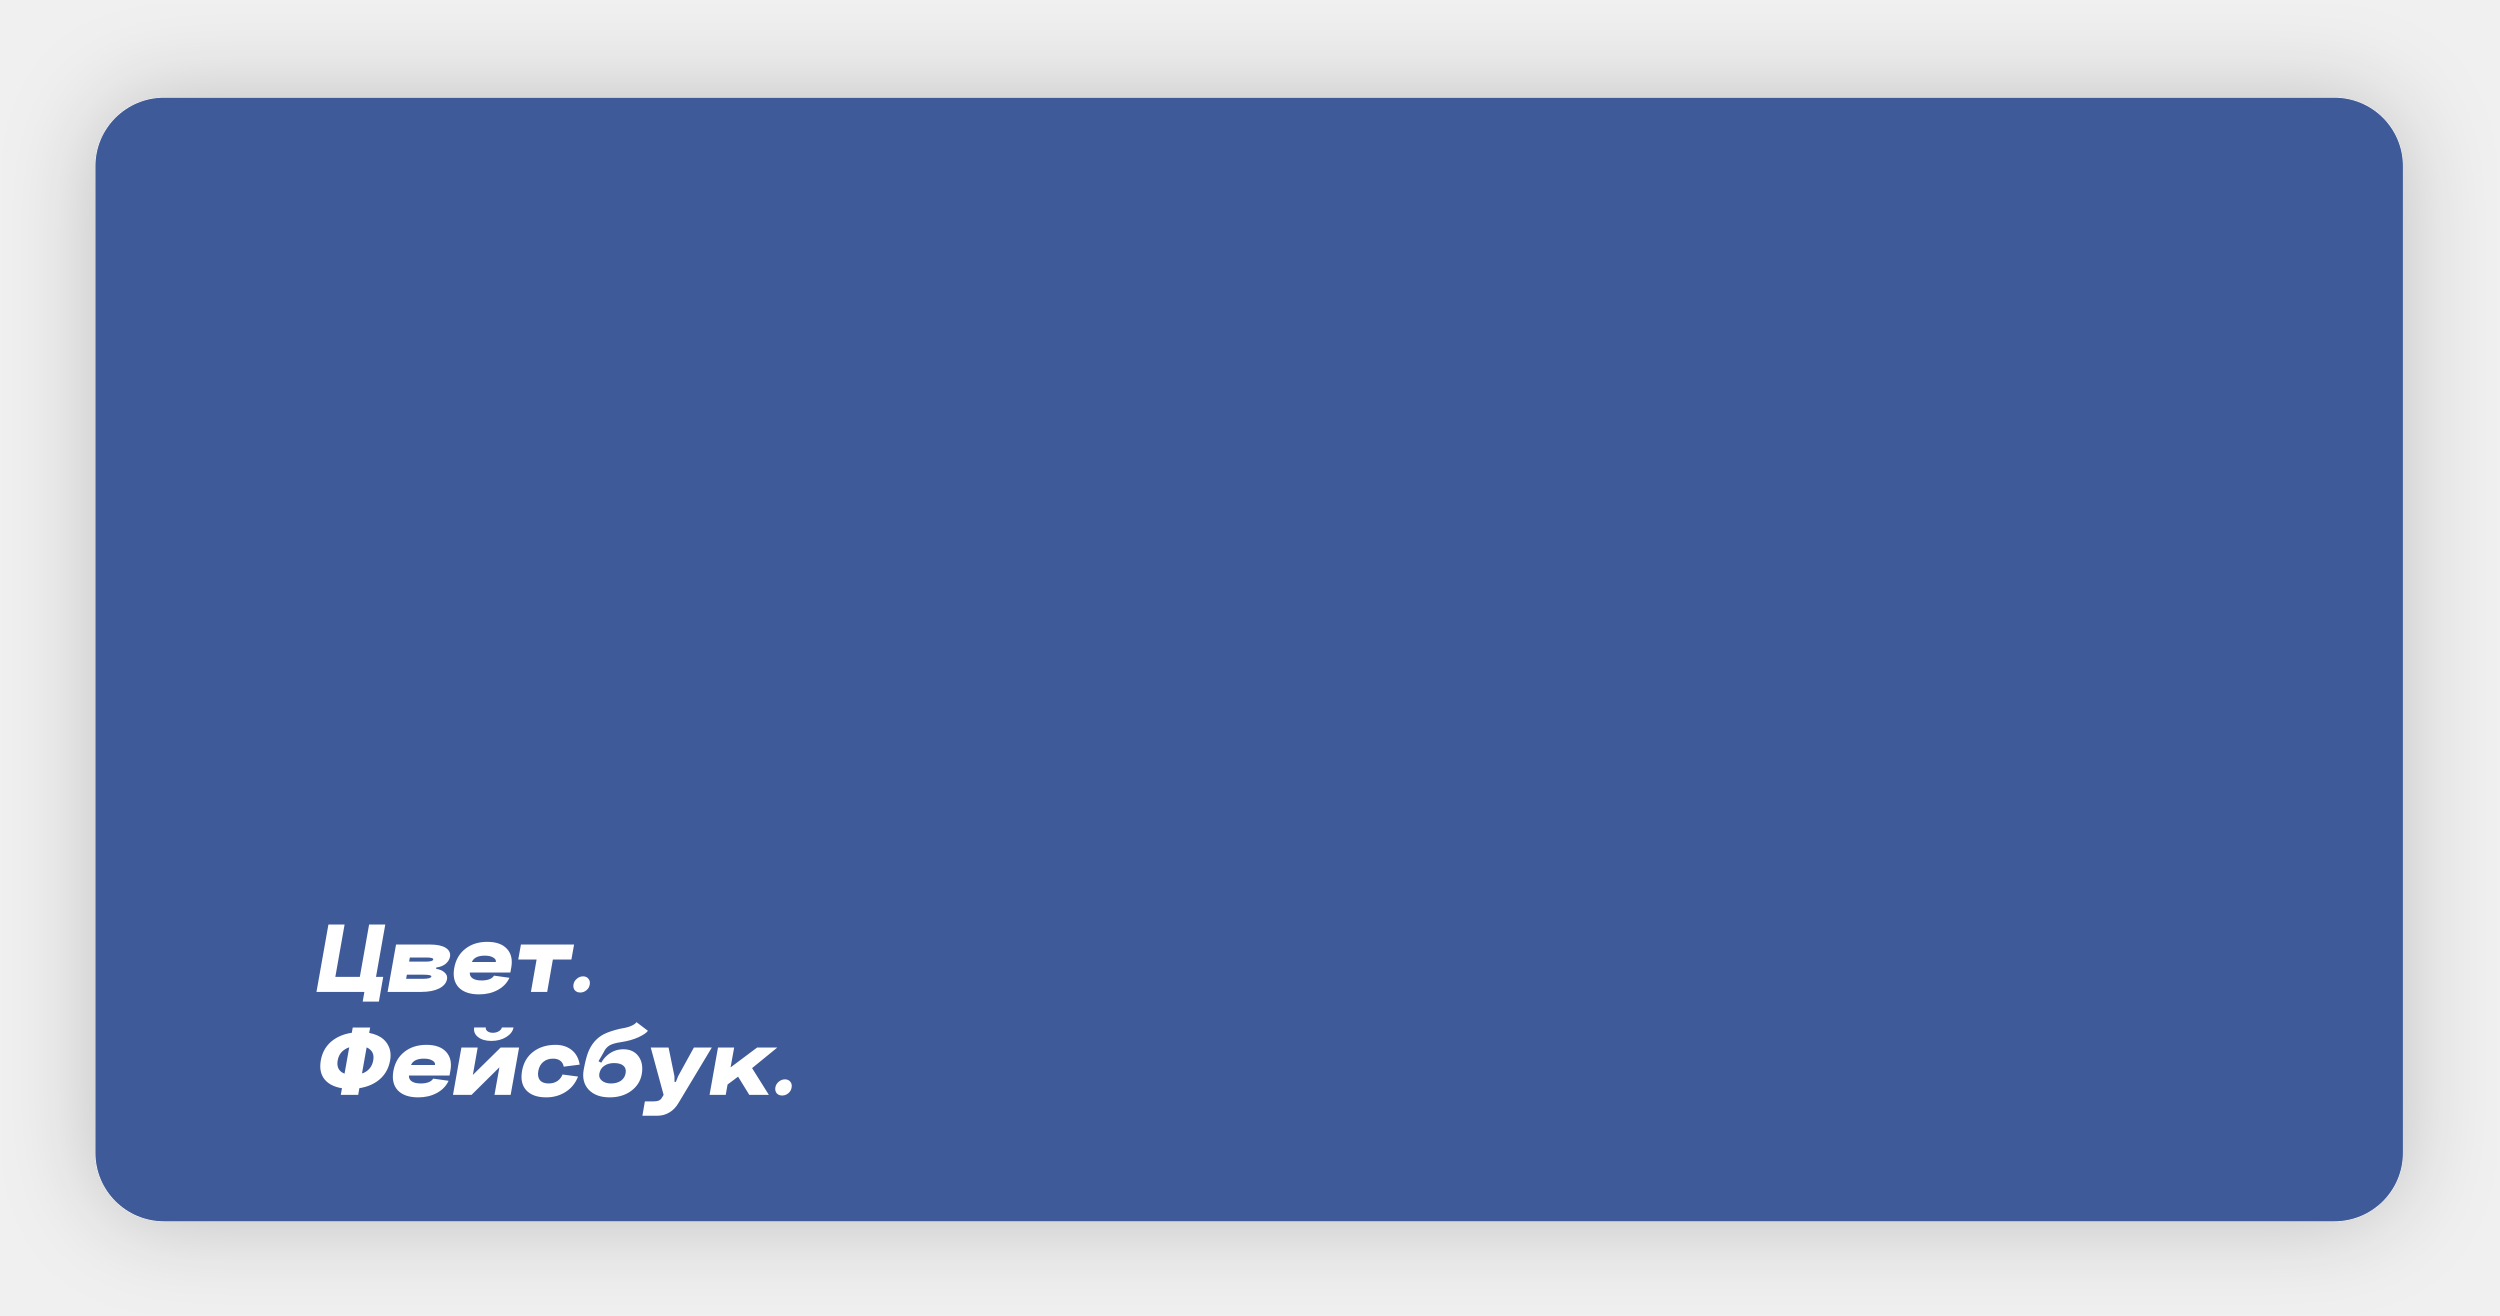
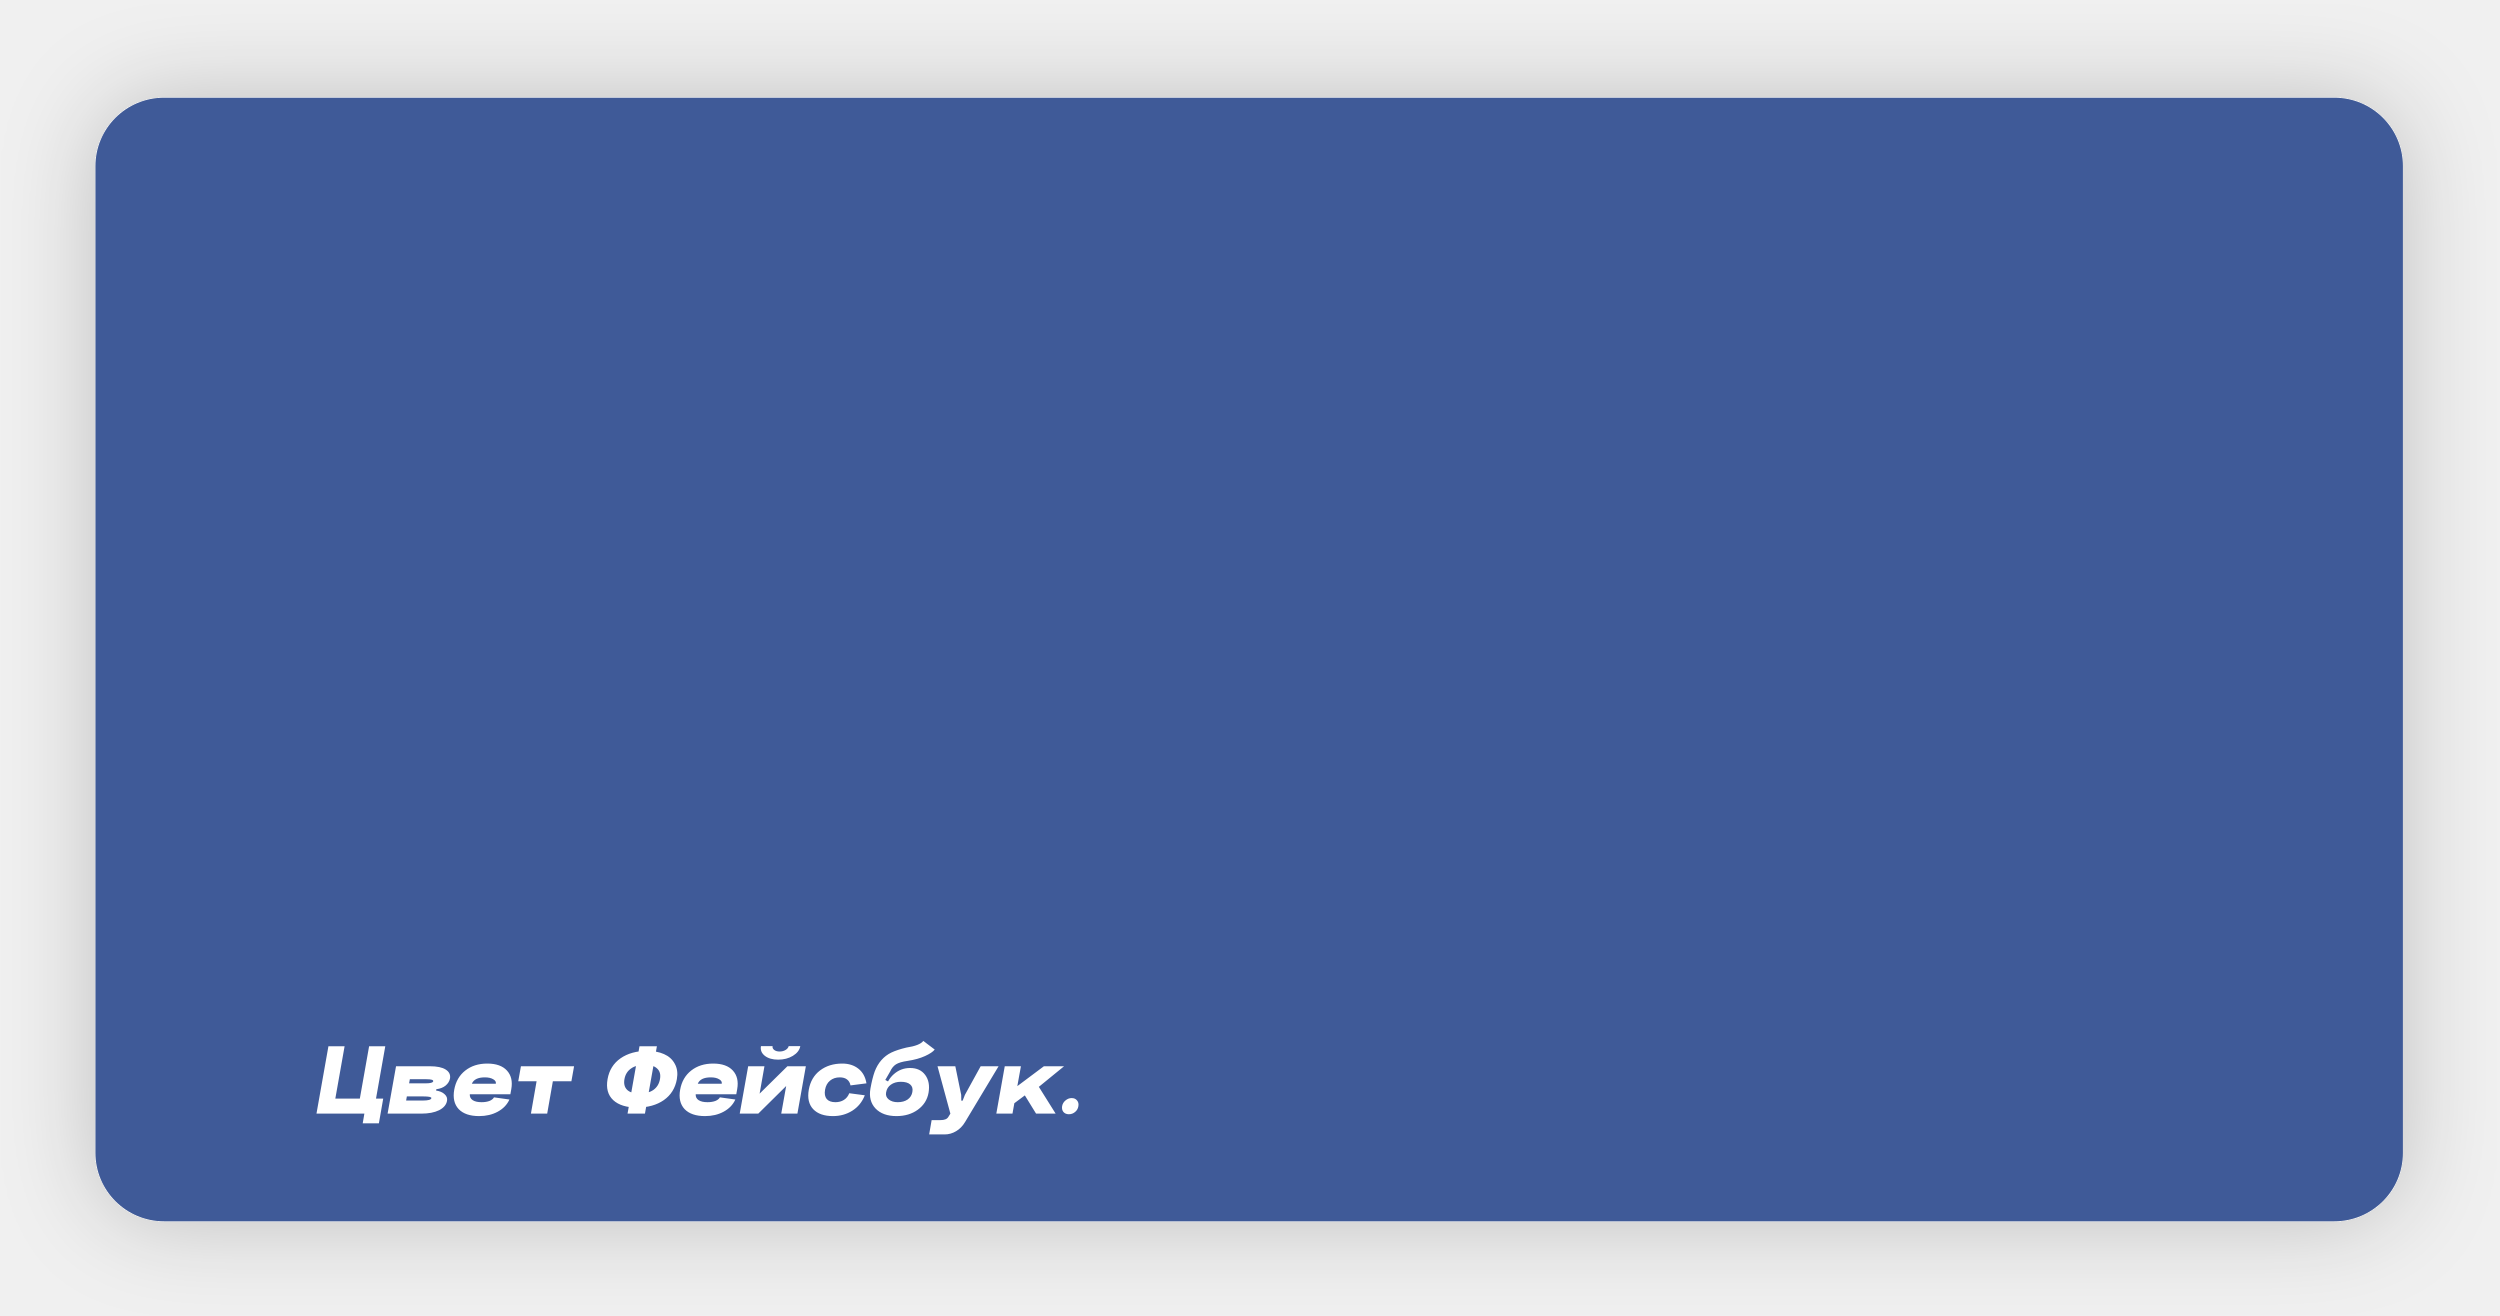
<svg xmlns="http://www.w3.org/2000/svg" width="534" height="281" viewBox="0 0 534 281" fill="none">
  <g filter="url(#filter0_d_0_1)">
    <path d="M513.26 35.483L513.26 246.257C513.26 254.327 506.7 260.87 498.61 260.87L35.04 260.87C26.95 260.87 20.39 254.327 20.39 246.257L20.39 35.483C20.39 27.413 26.95 20.87 35.04 20.87L498.6 20.87C506.7 20.86 513.26 27.403 513.26 35.483Z" fill="#3F5A98" />
  </g>
-   <path d="M67.599 211.87L70.151 197.482H73.605L71.625 208.658H76.861L78.841 197.482H82.295L80.315 208.658H81.855L80.931 213.938H77.477L77.829 211.87H67.599ZM86.749 209.076H90.269C91.457 209.076 92.08 208.907 92.139 208.57C92.183 208.321 91.611 208.196 90.423 208.196H86.903L86.749 209.076ZM87.387 205.402H90.907C91.933 205.402 92.476 205.255 92.535 204.962C92.564 204.815 92.461 204.705 92.227 204.632C91.992 204.559 91.603 204.522 91.061 204.522H87.541L87.387 205.402ZM93.195 206.656L93.151 206.942C93.943 207.059 94.551 207.323 94.977 207.734C95.417 208.13 95.585 208.599 95.483 209.142C95.336 209.978 94.771 210.645 93.789 211.144C92.806 211.628 91.545 211.87 90.005 211.87H82.789L84.593 201.75H91.809C93.334 201.75 94.463 201.985 95.197 202.454C95.945 202.923 96.253 203.561 96.121 204.368C96.003 204.955 95.688 205.461 95.175 205.886C94.676 206.297 94.016 206.553 93.195 206.656ZM100.346 207.734C100.316 208.277 100.522 208.695 100.962 208.988C101.402 209.281 102.04 209.428 102.876 209.428C103.521 209.428 104.078 209.34 104.548 209.164C105.017 208.973 105.34 208.717 105.516 208.394L108.816 208.856C108.317 209.956 107.488 210.821 106.33 211.452C105.171 212.083 103.844 212.398 102.348 212.398C100.382 212.398 98.923 211.899 97.97 210.902C97.031 209.89 96.716 208.511 97.024 206.766C97.332 205.035 98.116 203.671 99.378 202.674C100.639 201.677 102.208 201.178 104.086 201.178C105.978 201.178 107.378 201.677 108.288 202.674C109.197 203.671 109.505 204.991 109.212 206.634L109.014 207.734H100.346ZM100.786 205.49H105.912C105.985 205.094 105.794 204.771 105.34 204.522C104.9 204.258 104.306 204.126 103.558 204.126C102.091 204.126 101.167 204.581 100.786 205.49ZM111.27 201.75H122.622L122.05 204.962H118.09L116.88 211.87H113.404L114.614 204.962H110.698L111.27 201.75ZM122.779 211.518C122.515 211.195 122.42 210.785 122.493 210.286C122.581 209.787 122.823 209.377 123.219 209.054C123.615 208.717 124.055 208.548 124.539 208.548C125.038 208.548 125.419 208.717 125.683 209.054C125.962 209.377 126.057 209.787 125.969 210.286C125.896 210.785 125.661 211.195 125.265 211.518C124.884 211.841 124.444 212.002 123.945 212.002C123.447 212.002 123.058 211.841 122.779 211.518ZM75.343 219.482H79.061L76.509 233.87H72.791L75.343 219.482ZM72.131 226.5C71.955 227.497 72.153 228.267 72.725 228.81C73.297 229.338 74.177 229.602 75.365 229.602C76.568 229.602 77.551 229.338 78.313 228.81C79.076 228.267 79.545 227.497 79.721 226.5C79.897 225.517 79.692 224.762 79.105 224.234C78.533 223.691 77.653 223.42 76.465 223.42C75.277 223.42 74.302 223.691 73.539 224.234C72.777 224.762 72.307 225.517 72.131 226.5ZM68.523 226.5C68.861 224.593 69.785 223.112 71.295 222.056C72.821 221 74.72 220.472 76.993 220.472C78.357 220.472 79.553 220.699 80.579 221.154C81.621 221.609 82.391 222.305 82.889 223.244C83.403 224.168 83.549 225.253 83.329 226.5C82.992 228.421 82.061 229.917 80.535 230.988C79.01 232.044 77.111 232.572 74.837 232.572C72.579 232.572 70.877 232.044 69.733 230.988C68.589 229.917 68.186 228.421 68.523 226.5ZM87.348 229.734C87.318 230.277 87.524 230.695 87.964 230.988C88.404 231.281 89.042 231.428 89.878 231.428C90.523 231.428 91.08 231.34 91.55 231.164C92.019 230.973 92.342 230.717 92.518 230.394L95.818 230.856C95.319 231.956 94.49 232.821 93.332 233.452C92.173 234.083 90.846 234.398 89.35 234.398C87.384 234.398 85.925 233.899 84.972 232.902C84.033 231.89 83.718 230.511 84.026 228.766C84.334 227.035 85.118 225.671 86.38 224.674C87.641 223.677 89.21 223.178 91.088 223.178C92.98 223.178 94.38 223.677 95.29 224.674C96.199 225.671 96.507 226.991 96.214 228.634L96.016 229.734H87.348ZM87.788 227.49H92.914C92.987 227.094 92.796 226.771 92.342 226.522C91.902 226.258 91.308 226.126 90.56 226.126C89.093 226.126 88.169 226.581 87.788 227.49ZM107.204 219.46H109.69C109.543 220.281 109.015 220.971 108.106 221.528C107.211 222.071 106.162 222.342 104.96 222.342C103.772 222.342 102.826 222.071 102.122 221.528C101.418 220.971 101.139 220.281 101.286 219.46H103.772C103.713 219.768 103.83 220.039 104.124 220.274C104.417 220.494 104.798 220.604 105.268 220.604C105.752 220.604 106.177 220.494 106.544 220.274C106.925 220.039 107.145 219.768 107.204 219.46ZM102.034 223.75L101 229.602L106.94 223.75H110.878L109.074 233.87H105.62L106.676 227.974L100.714 233.87H96.754L98.558 223.75H102.034ZM123.824 227.402L120.414 227.842C120.312 227.285 120.062 226.859 119.666 226.566C119.285 226.273 118.772 226.126 118.126 226.126C117.29 226.126 116.594 226.361 116.036 226.83C115.479 227.285 115.127 227.93 114.98 228.766C114.834 229.617 114.951 230.277 115.332 230.746C115.728 231.201 116.352 231.428 117.202 231.428C117.892 231.428 118.493 231.267 119.006 230.944C119.534 230.607 119.916 230.13 120.15 229.514L123.472 229.954C122.915 231.377 122.02 232.477 120.788 233.254C119.571 234.017 118.2 234.398 116.674 234.398C114.797 234.398 113.389 233.907 112.45 232.924C111.512 231.927 111.196 230.541 111.504 228.766C111.812 227.006 112.612 225.635 113.902 224.652C115.193 223.669 116.777 223.178 118.654 223.178C120.033 223.178 121.184 223.545 122.108 224.278C123.032 225.011 123.604 226.053 123.824 227.402ZM124.675 228.502L127.799 228.854C128.049 227.461 128.672 226.324 129.669 225.444C130.667 224.564 131.825 224.124 133.145 224.124C134.568 224.124 135.646 224.623 136.379 225.62C137.113 226.617 137.347 227.886 137.083 229.426C136.819 230.907 136.057 232.11 134.795 233.034C133.549 233.943 132.031 234.398 130.241 234.398C128.291 234.398 126.795 233.855 125.753 232.77C124.727 231.67 124.367 230.247 124.675 228.502ZM128.019 229.338C127.902 229.939 128.085 230.438 128.569 230.834C129.053 231.23 129.699 231.428 130.505 231.428C131.356 231.428 132.06 231.237 132.617 230.856C133.175 230.46 133.512 229.925 133.629 229.25C133.761 228.561 133.607 228.025 133.167 227.644C132.742 227.263 132.075 227.072 131.165 227.072C130.315 227.072 129.603 227.277 129.031 227.688C128.474 228.084 128.137 228.634 128.019 229.338ZM132.331 219.768C134.267 219.475 135.477 218.998 135.961 218.338L138.403 220.186C138.051 220.641 137.362 221.103 136.335 221.572C135.309 222.041 134.069 222.386 132.617 222.606C131.473 222.767 130.637 223.017 130.109 223.354C129.596 223.691 129.193 224.19 128.899 224.85L127.843 226.676L128.569 227.072C128.393 227.439 128.225 228.077 128.063 228.986L124.675 228.502C124.939 227.035 125.24 225.833 125.577 224.894C125.929 223.955 126.406 223.141 127.007 222.452C127.609 221.763 128.32 221.22 129.141 220.824C129.977 220.428 131.041 220.076 132.331 219.768ZM144.851 229.866L148.217 223.75H152.045L144.895 235.652C144.382 236.517 143.737 237.177 142.959 237.632C142.197 238.087 141.383 238.314 140.517 238.314H137.217L137.745 235.256H139.593C140.048 235.256 140.4 235.205 140.649 235.102C140.913 235.014 141.126 234.853 141.287 234.618L141.749 233.87L138.999 223.75H142.805L144.059 229.866L144.081 231.098H144.367L144.851 229.866ZM153.364 223.75H156.818L156.048 227.996L161.724 223.75H166.036L160.646 228.15L164.232 233.87H160.052L157.654 229.976L155.41 231.648L155.014 233.87H151.56L153.364 223.75ZM165.899 233.518C165.635 233.195 165.539 232.785 165.613 232.286C165.701 231.787 165.943 231.377 166.339 231.054C166.735 230.717 167.175 230.548 167.659 230.548C168.157 230.548 168.539 230.717 168.803 231.054C169.081 231.377 169.177 231.787 169.089 232.286C169.015 232.785 168.781 233.195 168.385 233.518C168.003 233.841 167.563 234.002 167.065 234.002C166.566 234.002 166.177 233.841 165.899 233.518Z" fill="white" />
+   <path d="M67.599 237.87L70.151 223.482H73.605L71.625 234.658H76.861L78.841 223.482H82.295L80.315 234.658H81.855L80.931 239.938H77.477L77.829 237.87H67.599ZM86.749 235.076H90.269C91.457 235.076 92.08 234.907 92.139 234.57C92.183 234.321 91.611 234.196 90.423 234.196H86.903L86.749 235.076ZM87.387 231.402H90.907C91.933 231.402 92.476 231.255 92.535 230.962C92.564 230.815 92.461 230.705 92.227 230.632C91.992 230.559 91.603 230.522 91.061 230.522H87.541L87.387 231.402ZM93.195 232.656L93.151 232.942C93.943 233.059 94.551 233.323 94.977 233.734C95.417 234.13 95.585 234.599 95.483 235.142C95.336 235.978 94.771 236.645 93.789 237.144C92.806 237.628 91.545 237.87 90.005 237.87H82.789L84.593 227.75H91.809C93.334 227.75 94.463 227.985 95.197 228.454C95.945 228.923 96.253 229.561 96.121 230.368C96.003 230.955 95.688 231.461 95.175 231.886C94.676 232.297 94.016 232.553 93.195 232.656ZM100.346 233.734C100.316 234.277 100.522 234.695 100.962 234.988C101.402 235.281 102.04 235.428 102.876 235.428C103.521 235.428 104.078 235.34 104.548 235.164C105.017 234.973 105.34 234.717 105.516 234.394L108.816 234.856C108.317 235.956 107.488 236.821 106.33 237.452C105.171 238.083 103.844 238.398 102.348 238.398C100.382 238.398 98.923 237.899 97.97 236.902C97.031 235.89 96.716 234.511 97.024 232.766C97.332 231.035 98.116 229.671 99.378 228.674C100.639 227.677 102.208 227.178 104.086 227.178C105.978 227.178 107.378 227.677 108.288 228.674C109.197 229.671 109.505 230.991 109.212 232.634L109.014 233.734H100.346ZM100.786 231.49H105.912C105.985 231.094 105.794 230.771 105.34 230.522C104.9 230.258 104.306 230.126 103.558 230.126C102.091 230.126 101.167 230.581 100.786 231.49ZM111.27 227.75H122.622L122.05 230.962H118.09L116.88 237.87H113.404L114.614 230.962H110.698L111.27 227.75ZM136.595 223.482H140.313L137.761 237.87H134.043L136.595 223.482ZM133.383 230.5C133.207 231.497 133.405 232.267 133.977 232.81C134.549 233.338 135.429 233.602 136.617 233.602C137.82 233.602 138.803 233.338 139.565 232.81C140.328 232.267 140.797 231.497 140.973 230.5C141.149 229.517 140.944 228.762 140.357 228.234C139.785 227.691 138.905 227.42 137.717 227.42C136.529 227.42 135.554 227.691 134.791 228.234C134.029 228.762 133.559 229.517 133.383 230.5ZM129.775 230.5C130.113 228.593 131.037 227.112 132.547 226.056C134.073 225 135.972 224.472 138.245 224.472C139.609 224.472 140.805 224.699 141.831 225.154C142.873 225.609 143.643 226.305 144.141 227.244C144.655 228.168 144.801 229.253 144.581 230.5C144.244 232.421 143.313 233.917 141.787 234.988C140.262 236.044 138.363 236.572 136.089 236.572C133.831 236.572 132.129 236.044 130.985 234.988C129.841 233.917 129.438 232.421 129.775 230.5ZM148.6 233.734C148.57 234.277 148.776 234.695 149.216 234.988C149.656 235.281 150.294 235.428 151.13 235.428C151.775 235.428 152.332 235.34 152.802 235.164C153.271 234.973 153.594 234.717 153.77 234.394L157.07 234.856C156.571 235.956 155.742 236.821 154.584 237.452C153.425 238.083 152.098 238.398 150.602 238.398C148.636 238.398 147.177 237.899 146.224 236.902C145.285 235.89 144.97 234.511 145.278 232.766C145.586 231.035 146.37 229.671 147.632 228.674C148.893 227.677 150.462 227.178 152.34 227.178C154.232 227.178 155.632 227.677 156.542 228.674C157.451 229.671 157.759 230.991 157.466 232.634L157.268 233.734H148.6ZM149.04 231.49H154.166C154.239 231.094 154.048 230.771 153.594 230.522C153.154 230.258 152.56 230.126 151.812 230.126C150.345 230.126 149.421 230.581 149.04 231.49ZM168.456 223.46H170.942C170.795 224.281 170.267 224.971 169.358 225.528C168.463 226.071 167.414 226.342 166.212 226.342C165.024 226.342 164.078 226.071 163.374 225.528C162.67 224.971 162.391 224.281 162.538 223.46H165.024C164.965 223.768 165.082 224.039 165.376 224.274C165.669 224.494 166.05 224.604 166.52 224.604C167.004 224.604 167.429 224.494 167.796 224.274C168.177 224.039 168.397 223.768 168.456 223.46ZM163.286 227.75L162.252 233.602L168.192 227.75H172.13L170.326 237.87H166.872L167.928 231.974L161.966 237.87H158.006L159.81 227.75H163.286ZM185.076 231.402L181.666 231.842C181.564 231.285 181.314 230.859 180.918 230.566C180.537 230.273 180.024 230.126 179.378 230.126C178.542 230.126 177.846 230.361 177.288 230.83C176.731 231.285 176.379 231.93 176.232 232.766C176.086 233.617 176.203 234.277 176.584 234.746C176.98 235.201 177.604 235.428 178.454 235.428C179.144 235.428 179.745 235.267 180.258 234.944C180.786 234.607 181.168 234.13 181.402 233.514L184.724 233.954C184.167 235.377 183.272 236.477 182.04 237.254C180.823 238.017 179.452 238.398 177.926 238.398C176.049 238.398 174.641 237.907 173.702 236.924C172.764 235.927 172.448 234.541 172.756 232.766C173.064 231.006 173.864 229.635 175.154 228.652C176.445 227.669 178.029 227.178 179.906 227.178C181.285 227.178 182.436 227.545 183.36 228.278C184.284 229.011 184.856 230.053 185.076 231.402ZM185.927 232.502L189.051 232.854C189.3 231.461 189.924 230.324 190.921 229.444C191.918 228.564 193.077 228.124 194.397 228.124C195.82 228.124 196.898 228.623 197.631 229.62C198.364 230.617 198.599 231.886 198.335 233.426C198.071 234.907 197.308 236.11 196.047 237.034C194.8 237.943 193.282 238.398 191.493 238.398C189.542 238.398 188.046 237.855 187.005 236.77C185.978 235.67 185.619 234.247 185.927 232.502ZM189.271 233.338C189.154 233.939 189.337 234.438 189.821 234.834C190.305 235.23 190.95 235.428 191.757 235.428C192.608 235.428 193.312 235.237 193.869 234.856C194.426 234.46 194.764 233.925 194.881 233.25C195.013 232.561 194.859 232.025 194.419 231.644C193.994 231.263 193.326 231.072 192.417 231.072C191.566 231.072 190.855 231.277 190.283 231.688C189.726 232.084 189.388 232.634 189.271 233.338ZM193.583 223.768C195.519 223.475 196.729 222.998 197.213 222.338L199.655 224.186C199.303 224.641 198.614 225.103 197.587 225.572C196.56 226.041 195.321 226.386 193.869 226.606C192.725 226.767 191.889 227.017 191.361 227.354C190.848 227.691 190.444 228.19 190.151 228.85L189.095 230.676L189.821 231.072C189.645 231.439 189.476 232.077 189.315 232.986L185.927 232.502C186.191 231.035 186.492 229.833 186.829 228.894C187.181 227.955 187.658 227.141 188.259 226.452C188.86 225.763 189.572 225.22 190.393 224.824C191.229 224.428 192.292 224.076 193.583 223.768ZM206.103 233.866L209.469 227.75H213.297L206.147 239.652C205.634 240.517 204.989 241.177 204.211 241.632C203.449 242.087 202.635 242.314 201.769 242.314H198.469L198.997 239.256H200.845C201.3 239.256 201.652 239.205 201.901 239.102C202.165 239.014 202.378 238.853 202.539 238.618L203.001 237.87L200.251 227.75H204.057L205.311 233.866L205.333 235.098H205.619L206.103 233.866ZM214.616 227.75H218.07L217.3 231.996L222.976 227.75H227.288L221.898 232.15L225.484 237.87H221.304L218.906 233.976L216.662 235.648L216.266 237.87H212.812L214.616 227.75ZM227.15 237.518C226.886 237.195 226.791 236.785 226.864 236.286C226.952 235.787 227.194 235.377 227.59 235.054C227.986 234.717 228.426 234.548 228.91 234.548C229.409 234.548 229.79 234.717 230.054 235.054C230.333 235.377 230.428 235.787 230.34 236.286C230.267 236.785 230.032 237.195 229.636 237.518C229.255 237.841 228.815 238.002 228.316 238.002C227.818 238.002 227.429 237.841 227.15 237.518Z" fill="white" />
  <defs>
    <filter id="filter0_d_0_1" x="0.39" y="0.87" width="532.87" height="280" filterUnits="userSpaceOnUse" color-interpolation-filters="sRGB">
      <feFlood flood-opacity="0" result="BackgroundImageFix" />
      <feColorMatrix in="SourceAlpha" type="matrix" values="0 0 0 0 0 0 0 0 0 0 0 0 0 0 0 0 0 0 127 0" result="hardAlpha" />
      <feOffset />
      <feGaussianBlur stdDeviation="10" />
      <feComposite in2="hardAlpha" operator="out" />
      <feColorMatrix type="matrix" values="0 0 0 0 0 0 0 0 0 0 0 0 0 0 0 0 0 0 0.2 0" />
      <feBlend mode="normal" in2="BackgroundImageFix" result="effect1_dropShadow_0_1" />
      <feBlend mode="normal" in="SourceGraphic" in2="effect1_dropShadow_0_1" result="shape" />
    </filter>
  </defs>
</svg>
